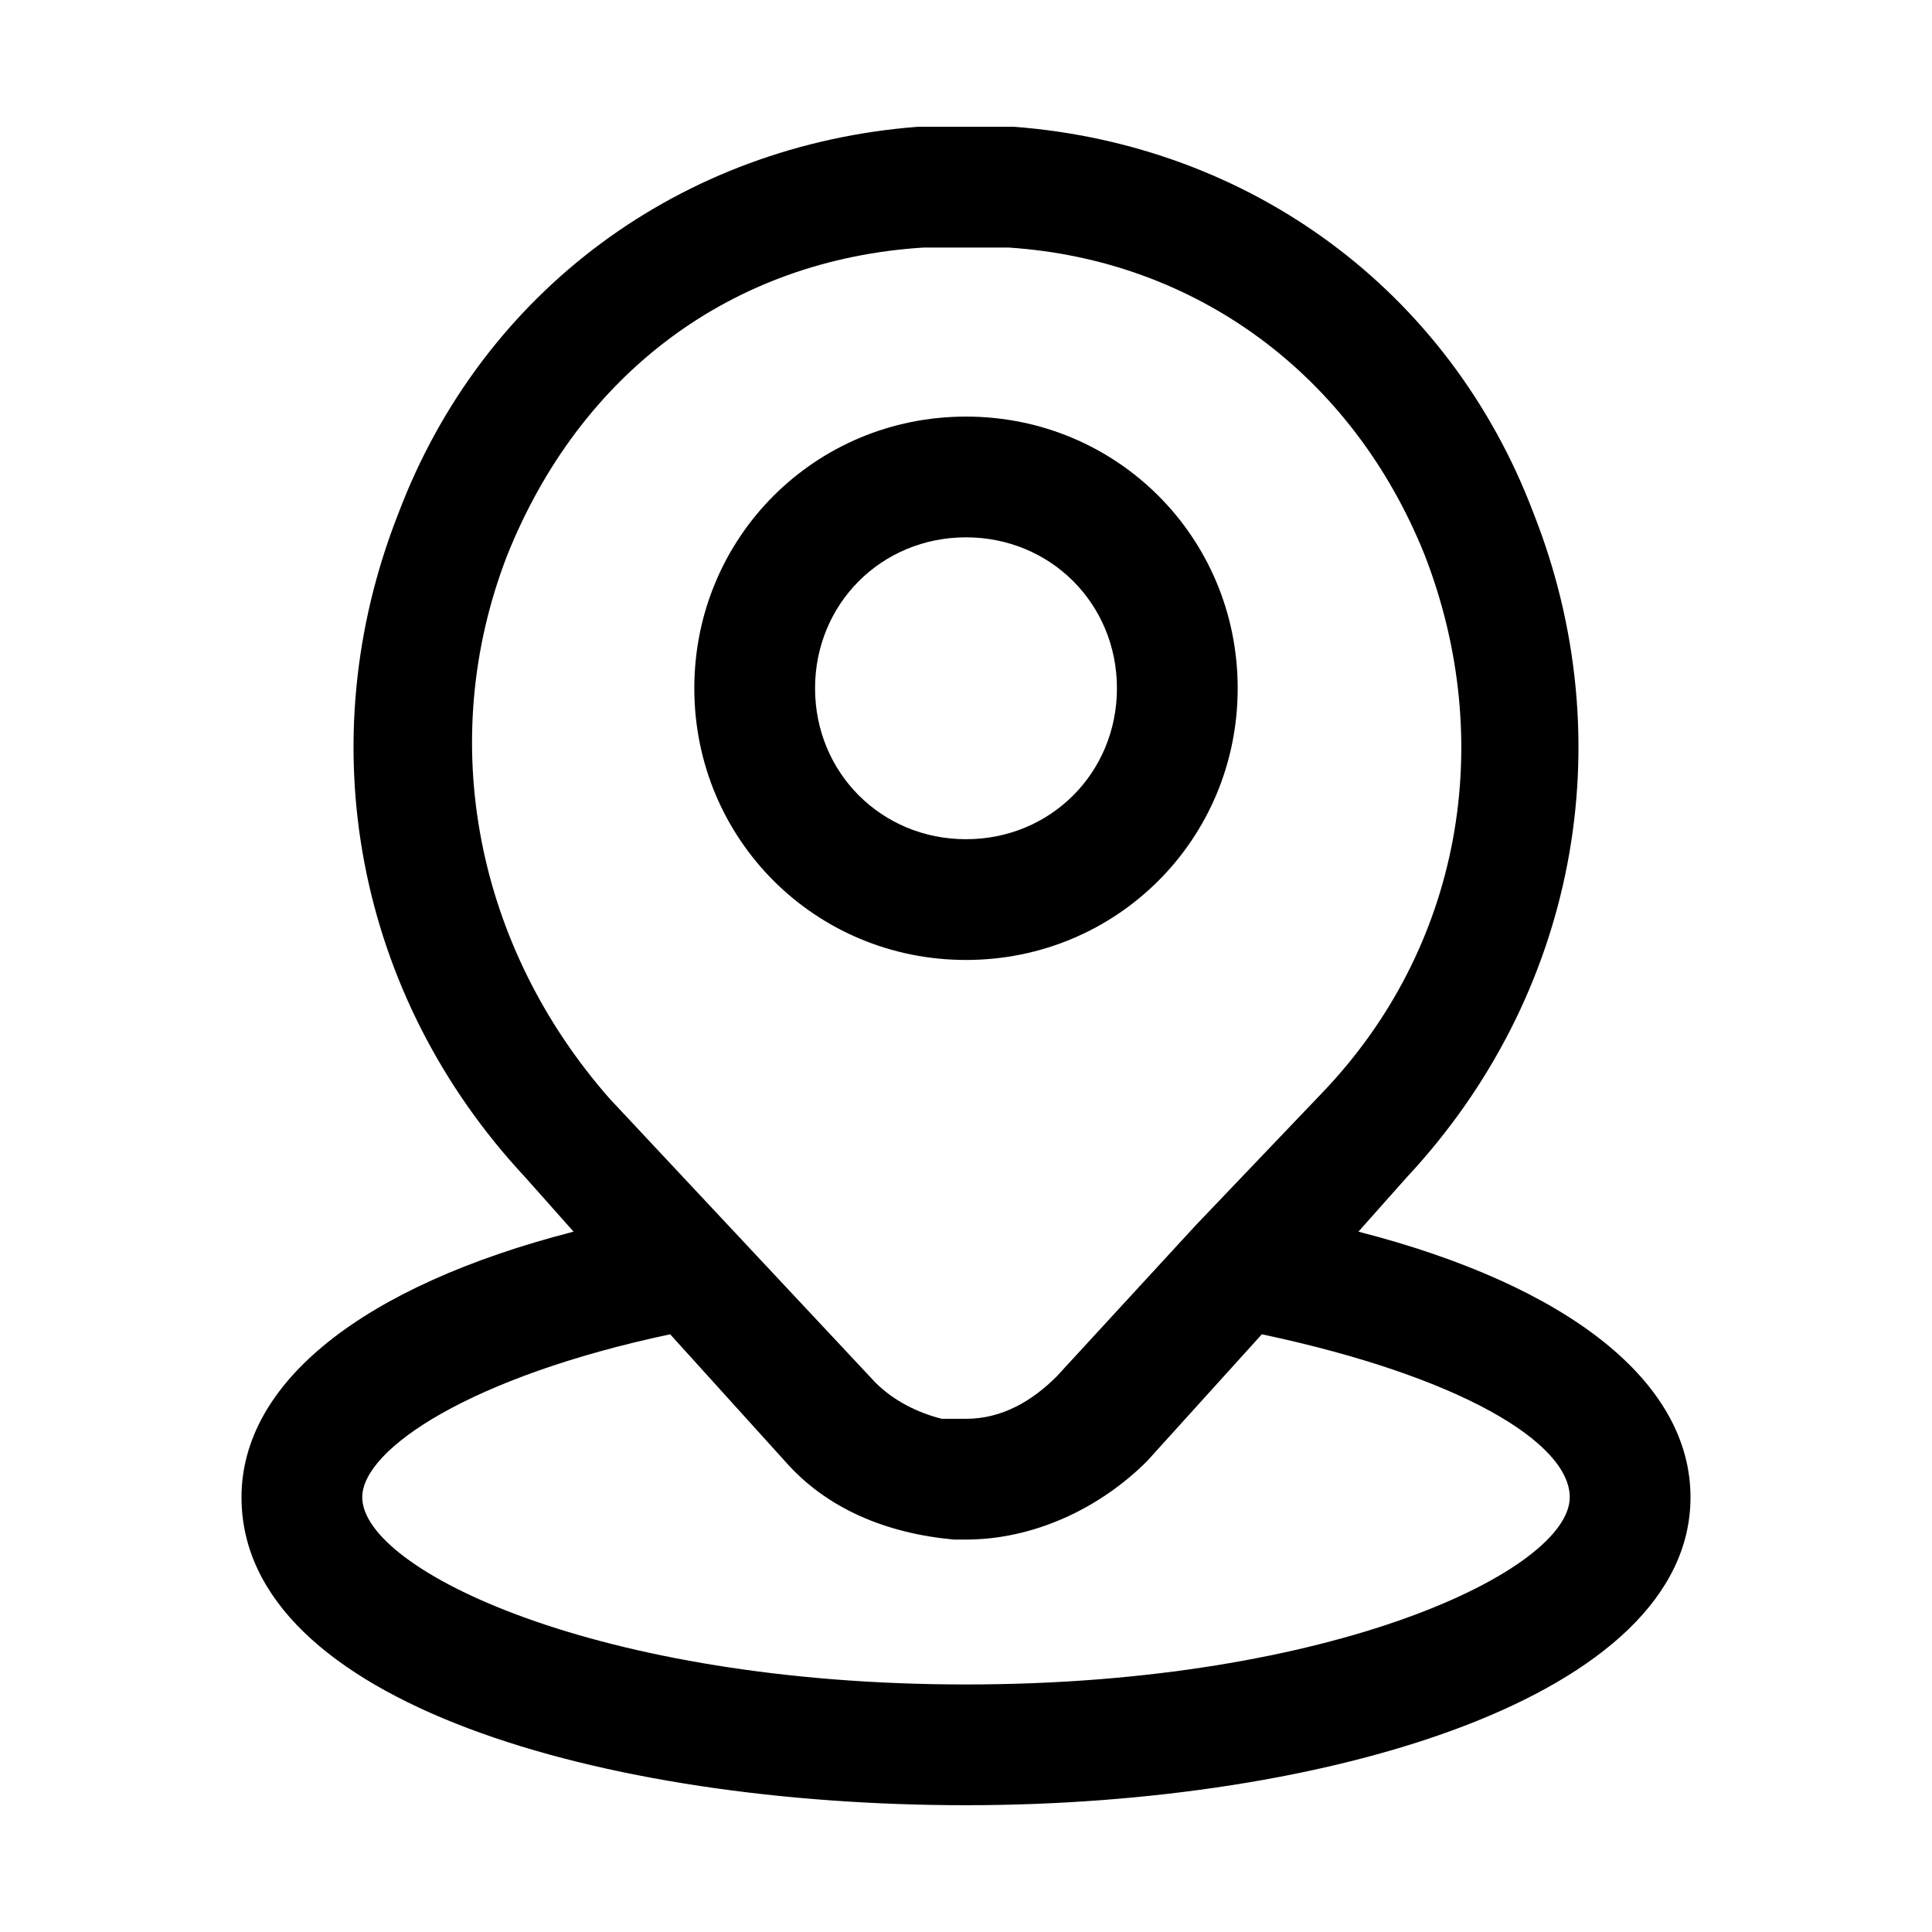
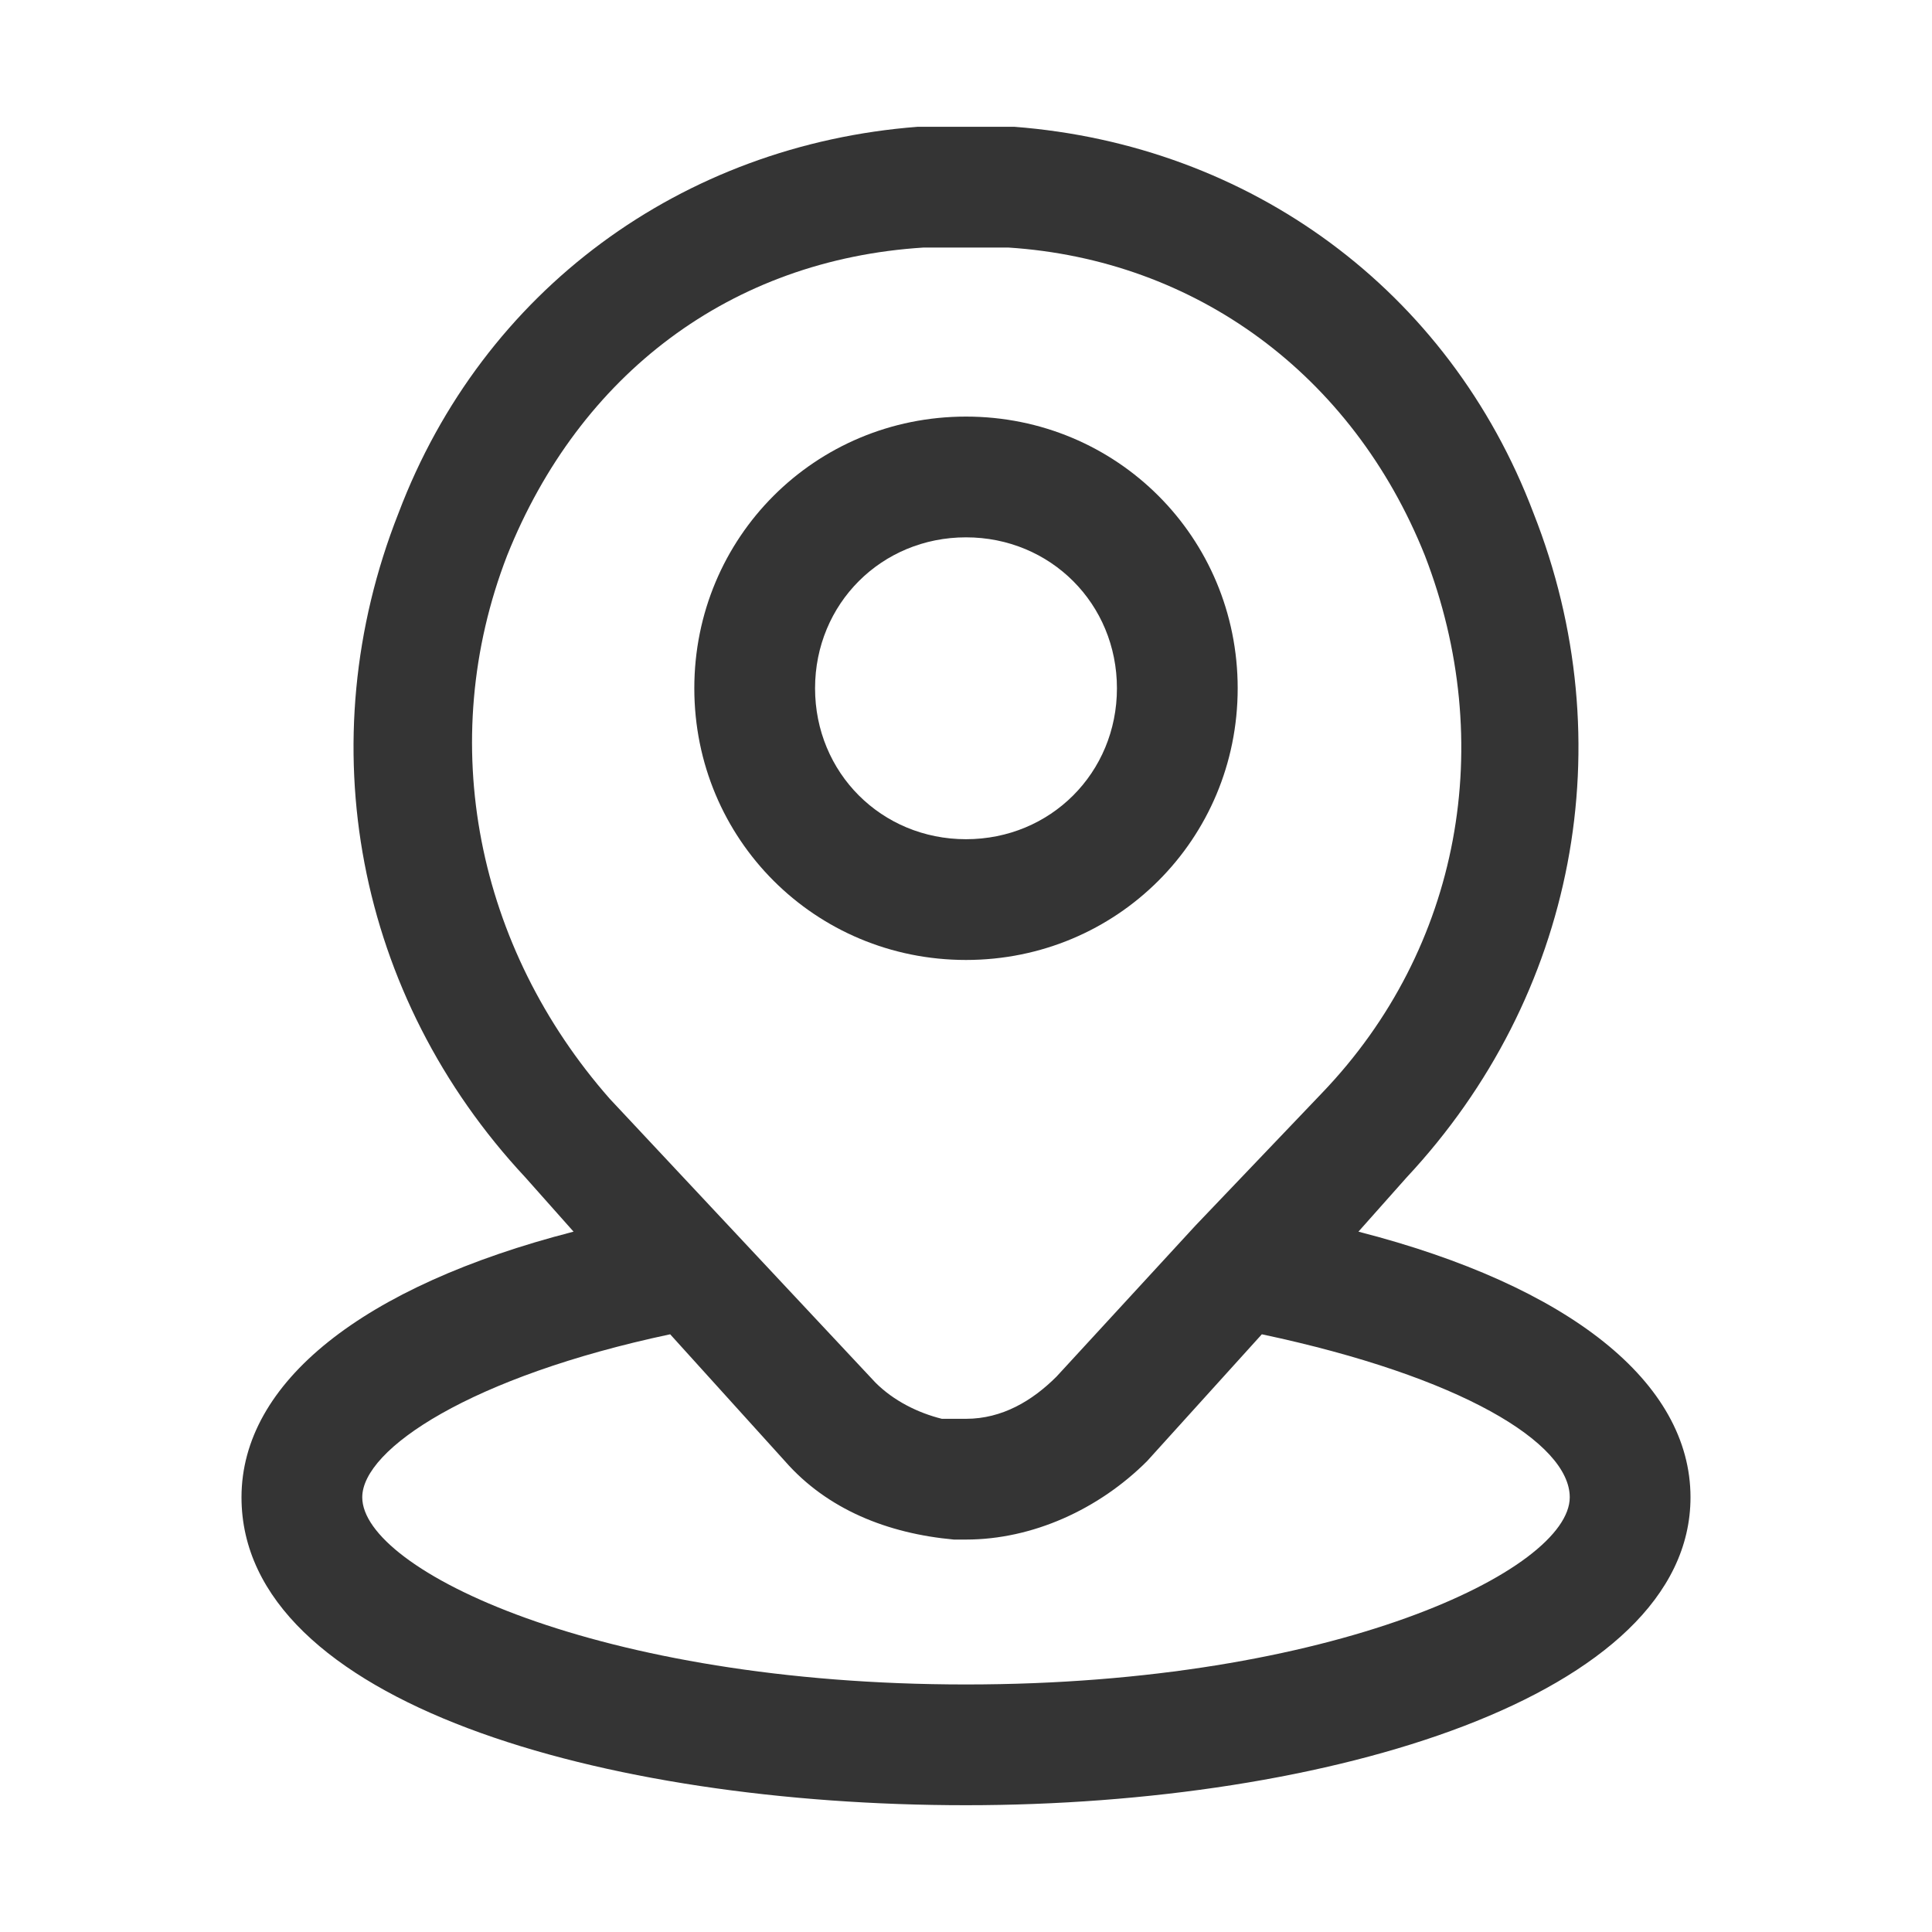
<svg xmlns="http://www.w3.org/2000/svg" width="32" height="32" viewBox="0 0 32 32" fill="none">
-   <path d="M16 15.9C18.5 15.9 20.5 13.9 20.5 11.4C20.5 8.9 18.5 6.9 16 6.9C13.5 6.9 11.5 8.9 11.5 11.4C11.5 13.9 13.5 15.9 16 15.9ZM16 8.9C17.4 8.9 18.5 10 18.5 11.4C18.5 12.8 17.4 13.9 16 13.9C14.6 13.9 13.5 12.8 13.5 11.4C13.5 10 14.6 8.9 16 8.9Z" fill="black" />
-   <path d="M22.5 20.4L23.3 19.5C26.1 16.5 26.9 12.3 25.4 8.5C24 4.8 20.7 2.4 16.8 2.1C16.3 2.1 15.7 2.1 15.2 2.1C11.3 2.4 8 4.8 6.6 8.5C5.1 12.3 5.9 16.5 8.7 19.5L9.5 20.4C6 21.3 4 22.9 4 24.8C4 28.2 10 29.9 16 29.9C22 29.9 28 28.1 28 24.8C28 22.9 26 21.3 22.5 20.4ZM8.4 9.2C9.6 6.2 12.1 4.3 15.3 4.1C15.5 4.1 15.8 4.1 16 4.1C16.2 4.1 16.5 4.1 16.7 4.1C19.8 4.3 22.4 6.2 23.6 9.2C24.8 12.3 24.2 15.7 21.9 18.1L19.8 20.3L17.5 22.8C17.1 23.2 16.6 23.5 16 23.5C15.9 23.5 15.7 23.5 15.6 23.5C15.2 23.4 14.8 23.2 14.5 22.9L10.1 18.2C7.9 15.7 7.2 12.3 8.4 9.2ZM16 27.9C9.9 27.9 6 26 6 24.8C6 24 7.8 22.8 11.1 22.1L13 24.2C13.7 25 14.7 25.4 15.8 25.5C15.9 25.5 15.9 25.5 16 25.5C17.1 25.5 18.2 25 19 24.2L20.9 22.1C24.2 22.8 26 23.9 26 24.8C26 26 22.1 27.9 16 27.9Z" fill="black" />
+   <path d="M16 15.9C18.5 15.9 20.5 13.9 20.5 11.4C20.5 8.9 18.5 6.9 16 6.9C13.5 6.9 11.5 8.9 11.5 11.4C11.5 13.9 13.5 15.9 16 15.9ZM16 8.9C17.4 8.9 18.5 10 18.5 11.4C18.5 12.8 17.4 13.9 16 13.9C14.6 13.9 13.5 12.8 13.5 11.4C13.5 10 14.6 8.9 16 8.9Z" fill="#343434" />
+   <path d="M22.5 20.4L23.3 19.5C26.1 16.5 26.9 12.3 25.4 8.5C24 4.8 20.7 2.4 16.8 2.1C16.3 2.1 15.7 2.1 15.2 2.1C11.3 2.4 8 4.8 6.6 8.5C5.1 12.3 5.9 16.5 8.7 19.5L9.5 20.4C6 21.3 4 22.9 4 24.8C4 28.2 10 29.9 16 29.9C22 29.9 28 28.1 28 24.8C28 22.9 26 21.3 22.5 20.4ZM8.4 9.2C9.6 6.2 12.1 4.3 15.3 4.1C15.5 4.1 15.8 4.1 16 4.1C16.2 4.1 16.5 4.1 16.7 4.1C19.8 4.3 22.4 6.2 23.6 9.2C24.8 12.3 24.2 15.7 21.9 18.1L19.8 20.3L17.5 22.8C17.1 23.2 16.6 23.5 16 23.5C15.9 23.5 15.7 23.5 15.6 23.5C15.2 23.4 14.8 23.2 14.5 22.9L10.1 18.2C7.9 15.7 7.2 12.3 8.4 9.2ZM16 27.9C9.9 27.9 6 26 6 24.8C6 24 7.8 22.8 11.1 22.1L13 24.2C13.7 25 14.7 25.4 15.8 25.5C15.9 25.5 15.9 25.5 16 25.5C17.1 25.5 18.2 25 19 24.2L20.9 22.1C24.2 22.8 26 23.9 26 24.8C26 26 22.1 27.9 16 27.9Z" fill="#343434" />
</svg>
